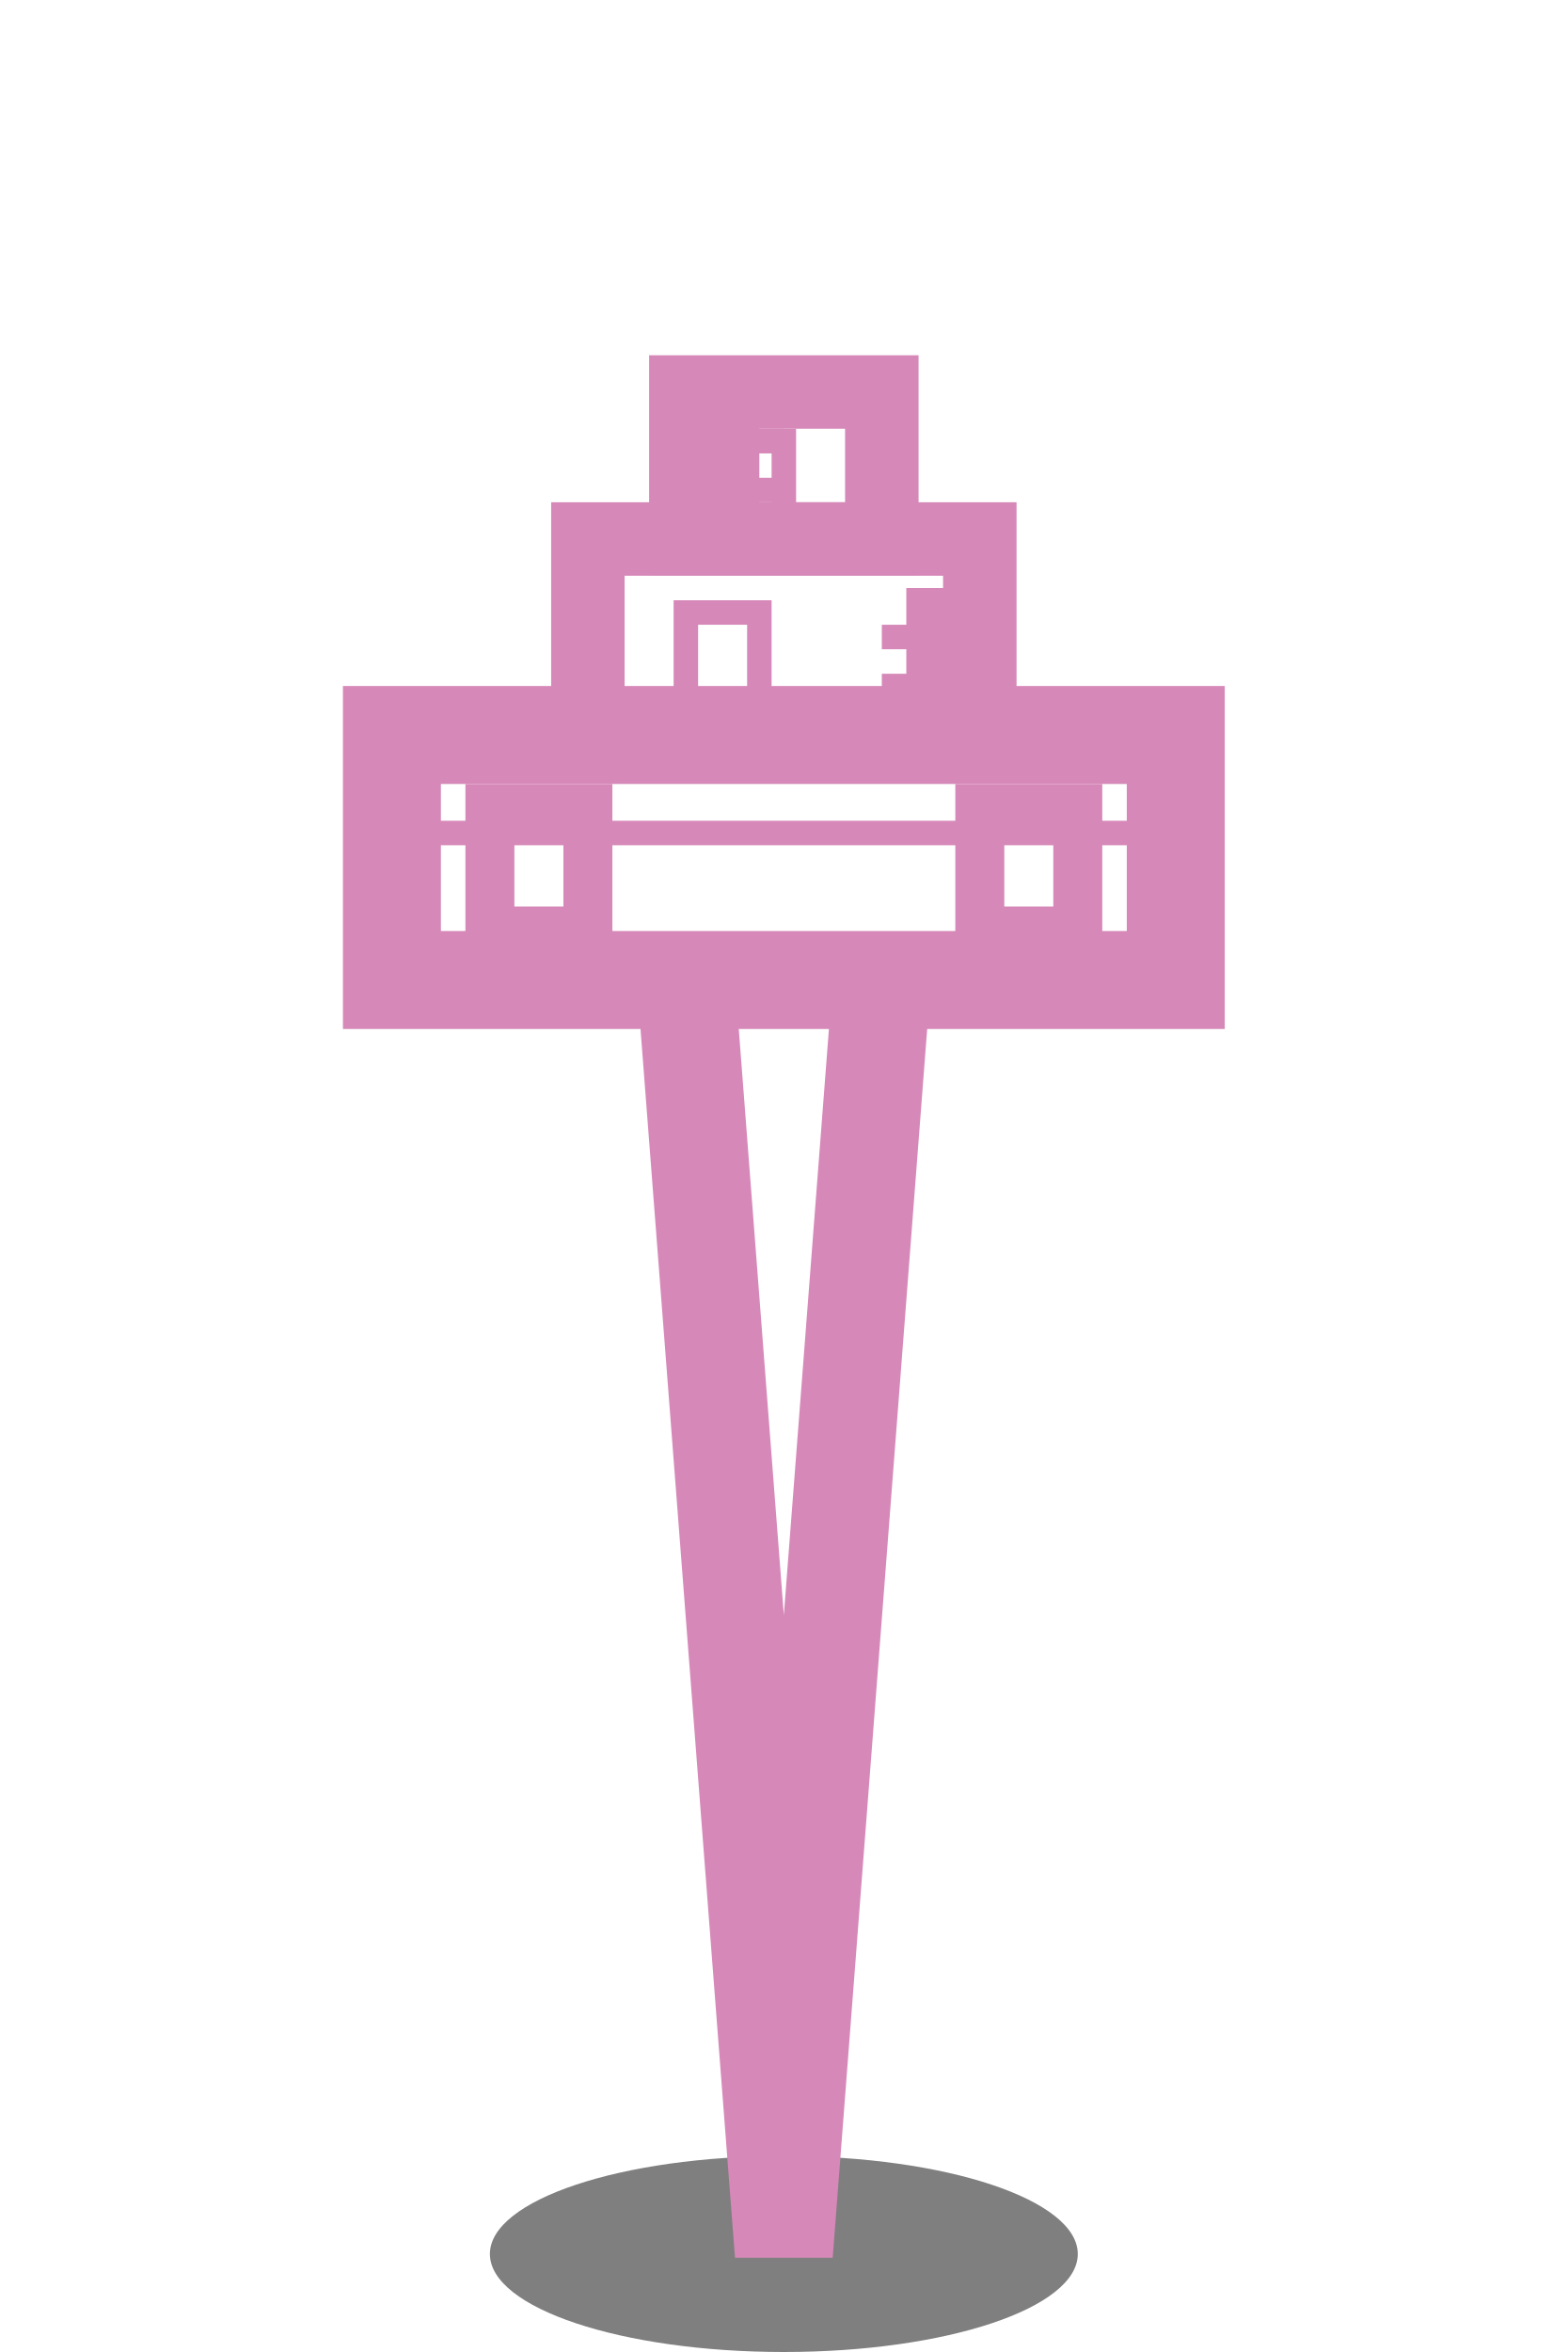
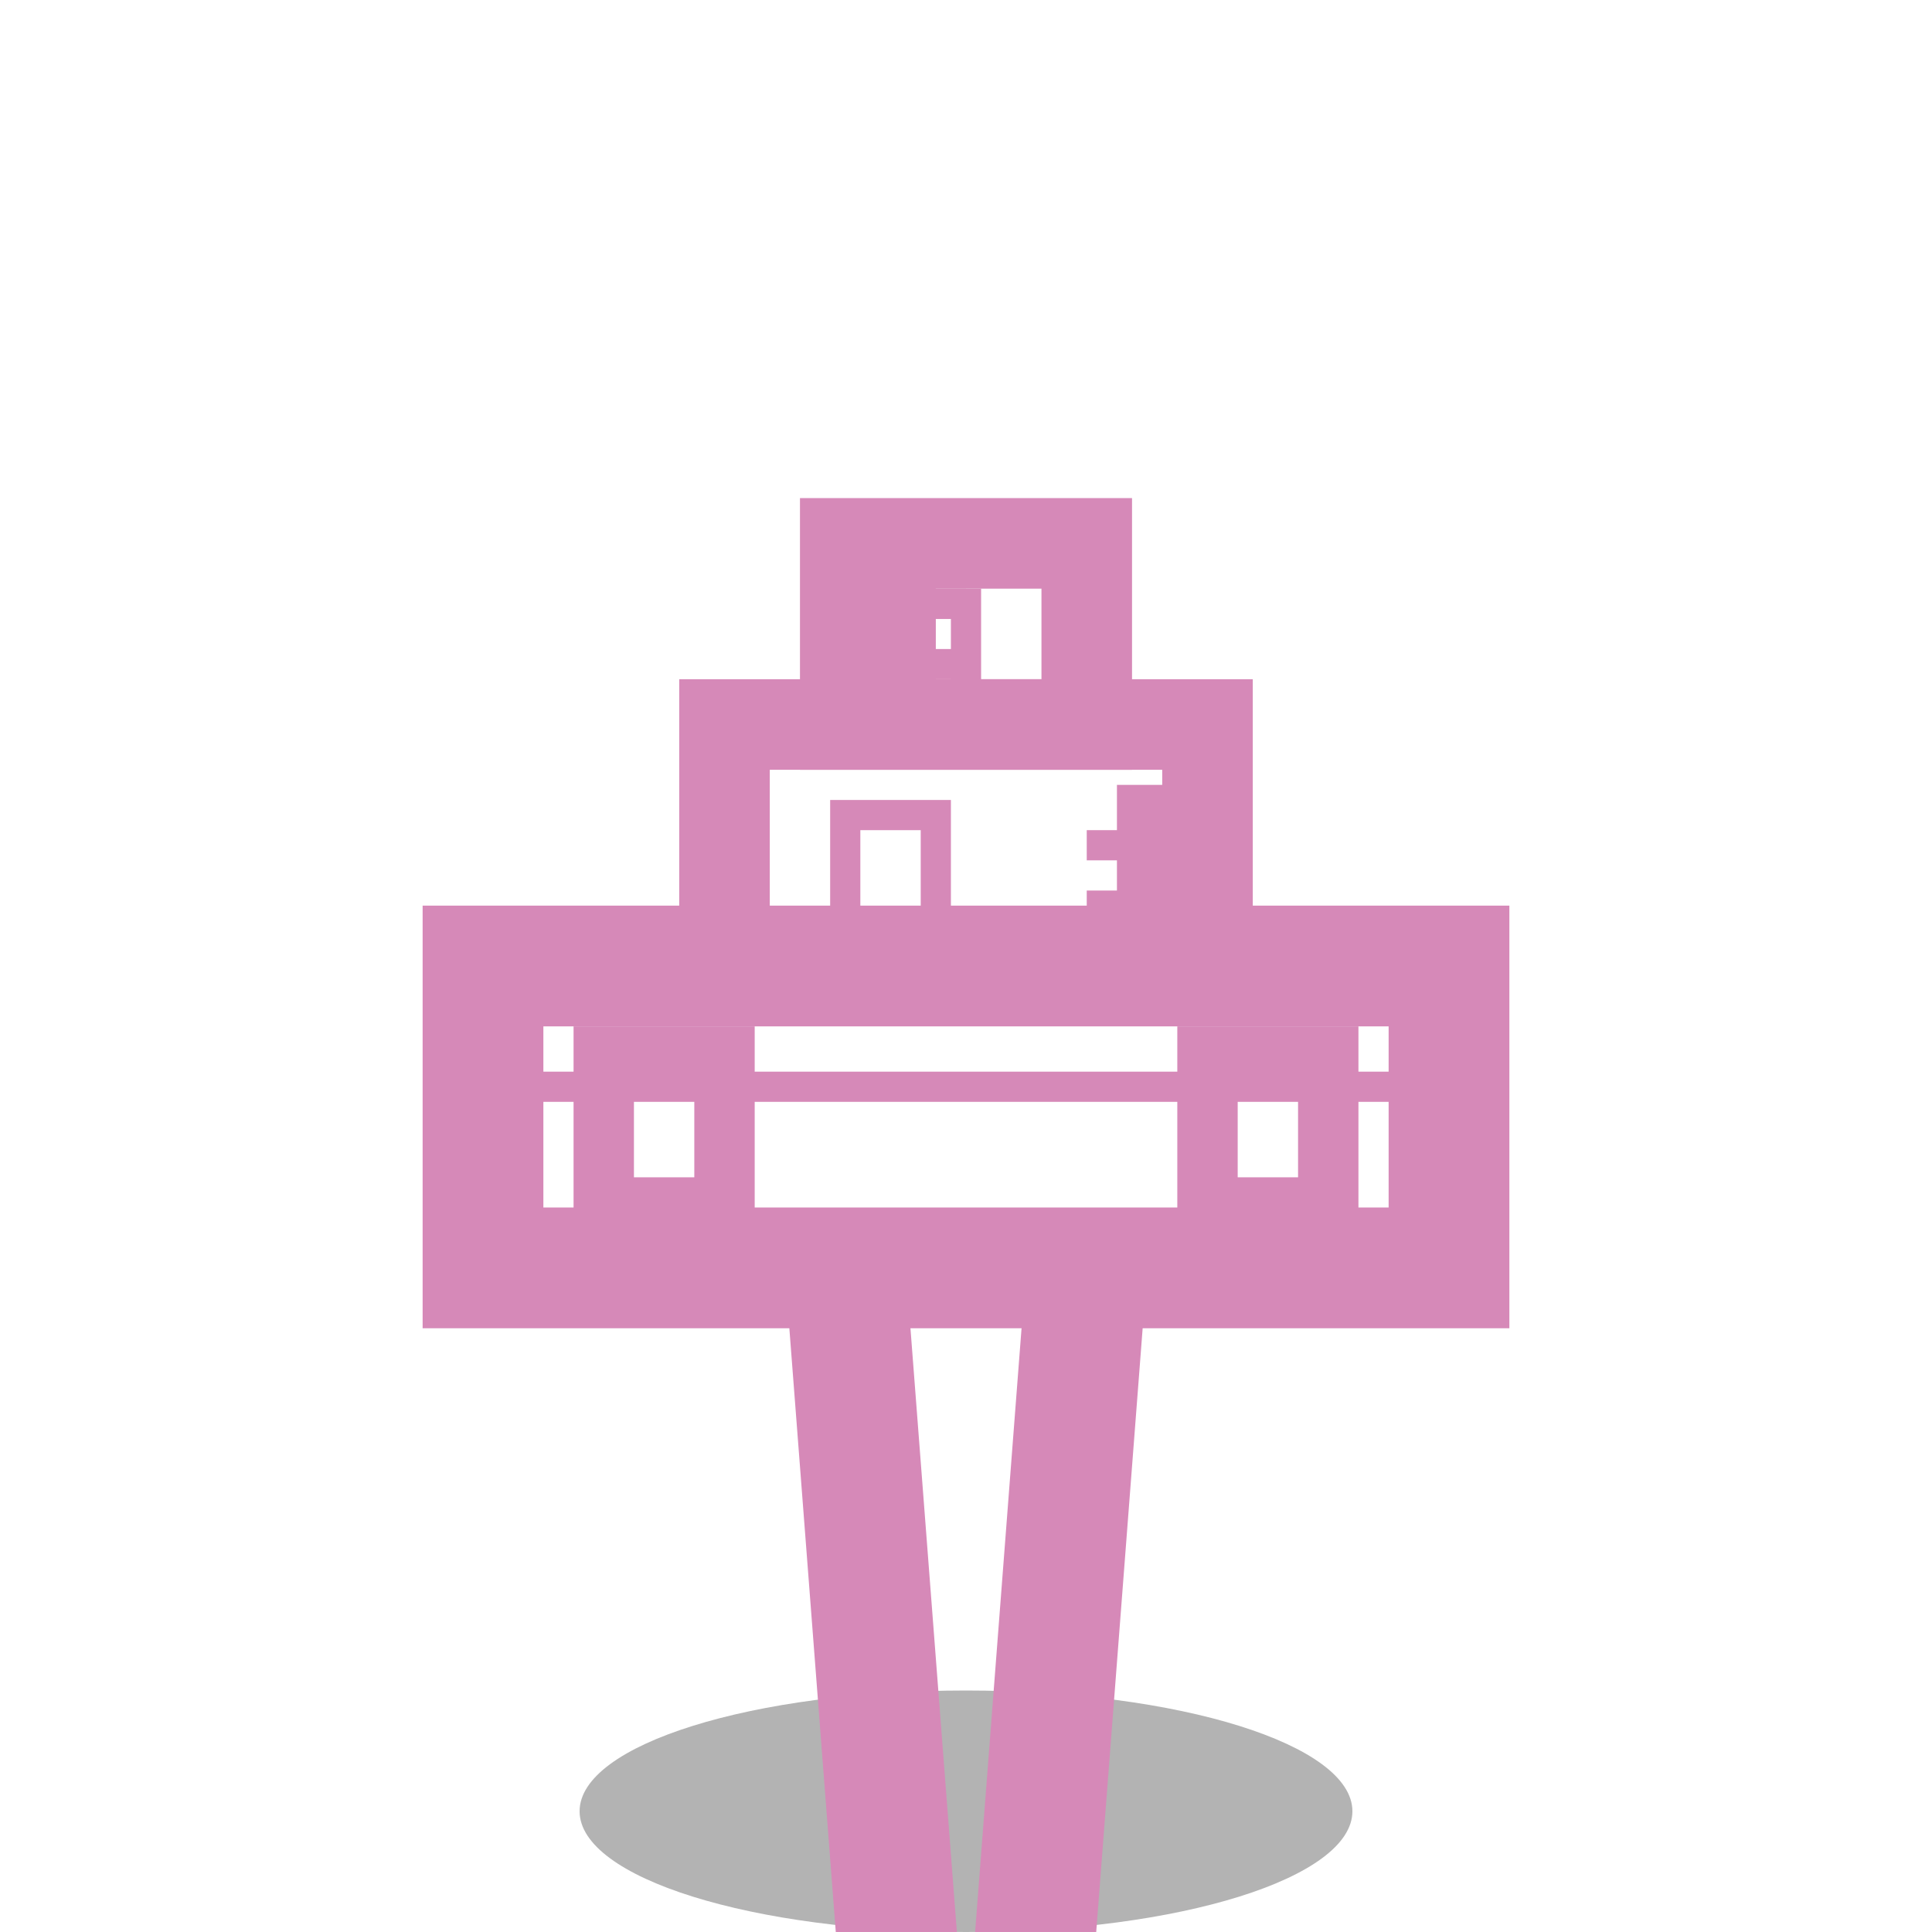
- <svg xmlns="http://www.w3.org/2000/svg" viewBox="0 0 32 48" width="32" height="48">
-   <ellipse cx="16" cy="46" rx="6" ry="2" fill="#000" opacity="0.5" />
-   <path d="M14 20 L16 46 L18 20" fill="none" stroke="#D689B8" stroke-width="2" />
-   <rect x="14" y="8" width="4" height="3" fill="none" stroke="#D689B8" stroke-width="1.5" />
-   <rect x="12" y="11" width="8" height="4" fill="none" stroke="#D689B8" stroke-width="1.5" />
-   <rect x="8" y="15" width="16" height="5" fill="none" stroke="#D689B8" stroke-width="2" />
-   <line x1="15" y1="11" x2="15" y2="8" stroke="#D689B8" stroke-width="1" />
-   <line x1="14" y1="10" x2="16" y2="10" stroke="#D689B8" stroke-width="0.5" />
-   <line x1="14" y1="9" x2="16" y2="9" stroke="#D689B8" stroke-width="0.5" />
-   <line x1="19" y1="15" x2="19" y2="12" stroke="#D689B8" stroke-width="1" />
-   <line x1="18" y1="14" x2="20" y2="14" stroke="#D689B8" stroke-width="0.5" />
-   <line x1="18" y1="13" x2="20" y2="13" stroke="#D689B8" stroke-width="0.5" />
-   <rect x="15" y="9" width="1" height="1.5" fill="none" stroke="#D689B8" stroke-width="0.5" />
-   <rect x="14" y="12.5" width="1.5" height="2" fill="none" stroke="#D689B8" stroke-width="0.5" />
-   <rect x="10" y="16.5" width="2" height="2.5" fill="none" stroke="#D689B8" stroke-width="1" />
-   <rect x="20" y="16.5" width="2" height="2.5" fill="none" stroke="#D689B8" stroke-width="1" />
-   <line x1="8" y1="17" x2="24" y2="17" stroke="#D689B8" stroke-width="0.5" />
+ <svg xmlns="http://www.w3.org/2000/svg" viewBox="0 0 96 96" width="96" height="96">
+   <ellipse cx="48.0" cy="90" rx="19.2" ry="6.0" fill="#000" opacity="0.3" />
+   <g transform="translate(0.0, 3.0) scale(3)">
+     <path d="M14 20 L16 46 L18 20" fill="none" stroke="#D689B8" stroke-width="2" />
+     <rect x="14" y="8" width="4" height="3" fill="none" stroke="#D689B8" stroke-width="1.5" />
+     <rect x="12" y="11" width="8" height="4" fill="none" stroke="#D689B8" stroke-width="1.5" />
+     <rect x="8" y="15" width="16" height="5" fill="none" stroke="#D689B8" stroke-width="2" />
+     <line x1="15" y1="11" x2="15" y2="8" stroke="#D689B8" stroke-width="1" />
+     <line x1="14" y1="10" x2="16" y2="10" stroke="#D689B8" stroke-width="0.5" />
+     <line x1="14" y1="9" x2="16" y2="9" stroke="#D689B8" stroke-width="0.5" />
+     <line x1="19" y1="15" x2="19" y2="12" stroke="#D689B8" stroke-width="1" />
+     <line x1="18" y1="14" x2="20" y2="14" stroke="#D689B8" stroke-width="0.5" />
+     <line x1="18" y1="13" x2="20" y2="13" stroke="#D689B8" stroke-width="0.5" />
+     <rect x="15" y="9" width="1" height="1.5" fill="none" stroke="#D689B8" stroke-width="0.5" />
+     <rect x="14" y="12.5" width="1.5" height="2" fill="none" stroke="#D689B8" stroke-width="0.5" />
+     <rect x="10" y="16.5" width="2" height="2.5" fill="none" stroke="#D689B8" stroke-width="1" />
+     <rect x="20" y="16.5" width="2" height="2.5" fill="none" stroke="#D689B8" stroke-width="1" />
+     <line x1="8" y1="17" x2="24" y2="17" stroke="#D689B8" stroke-width="0.5" />
+   </g>
</svg>
